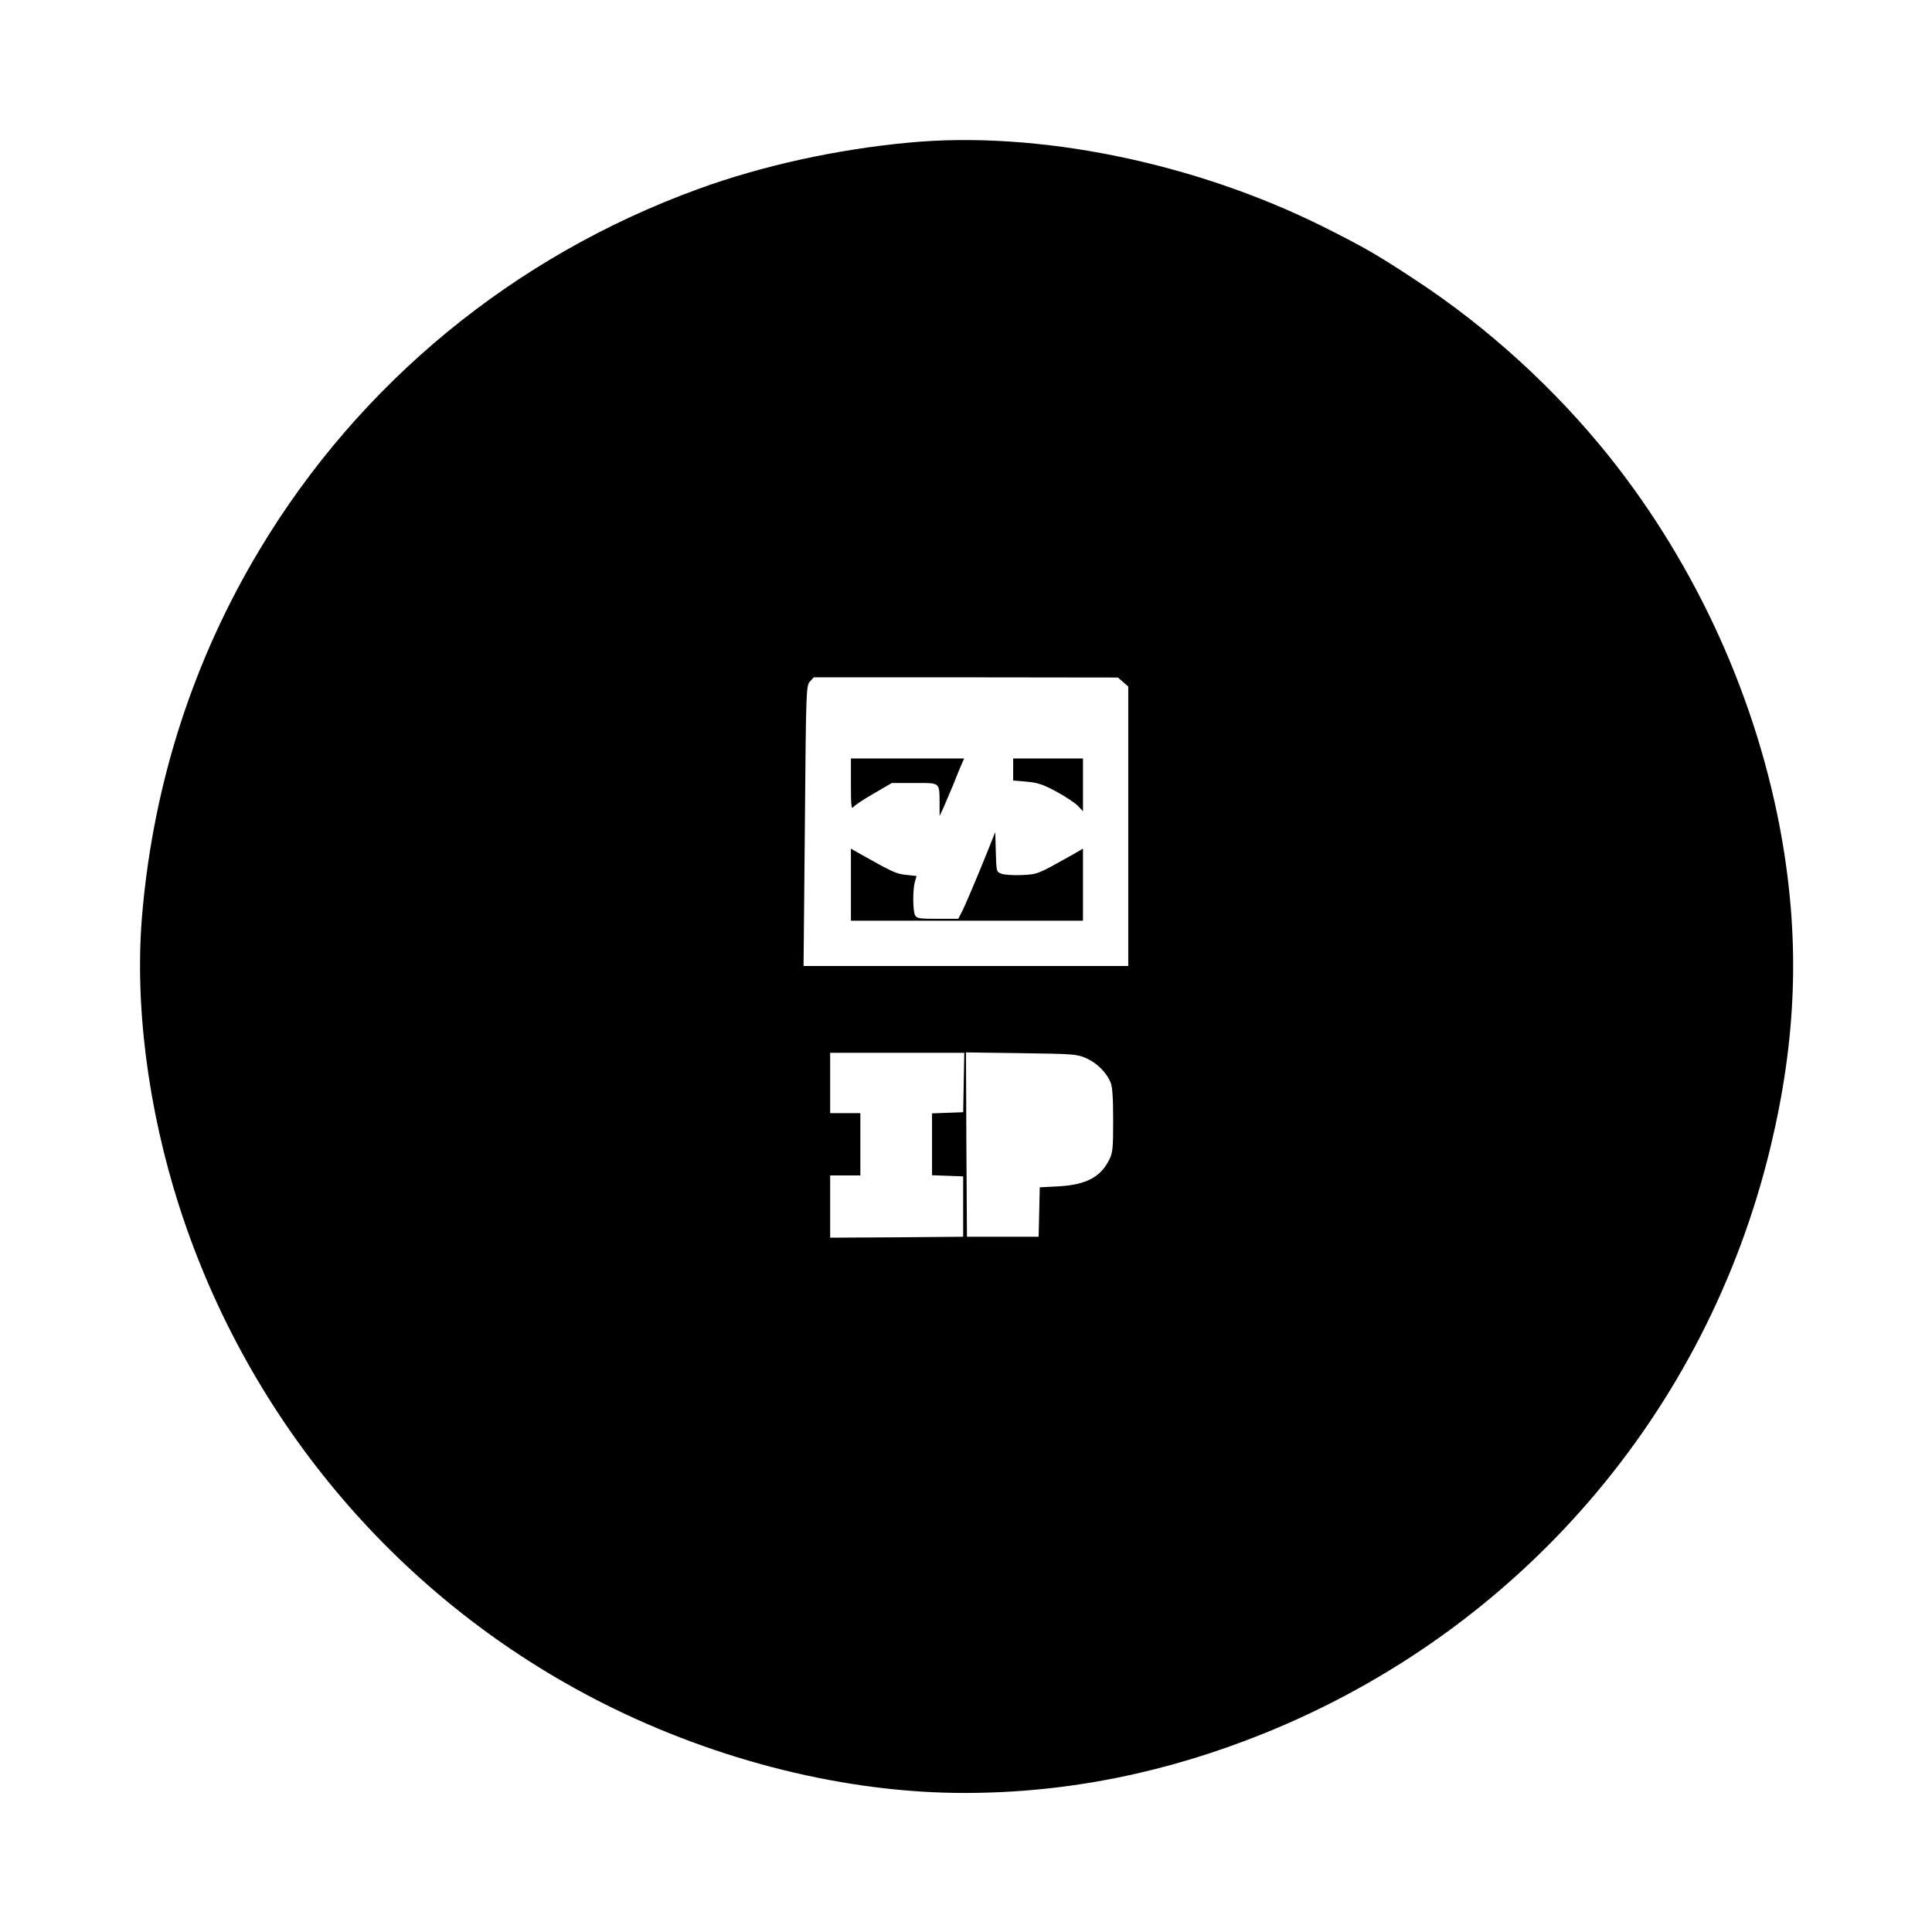
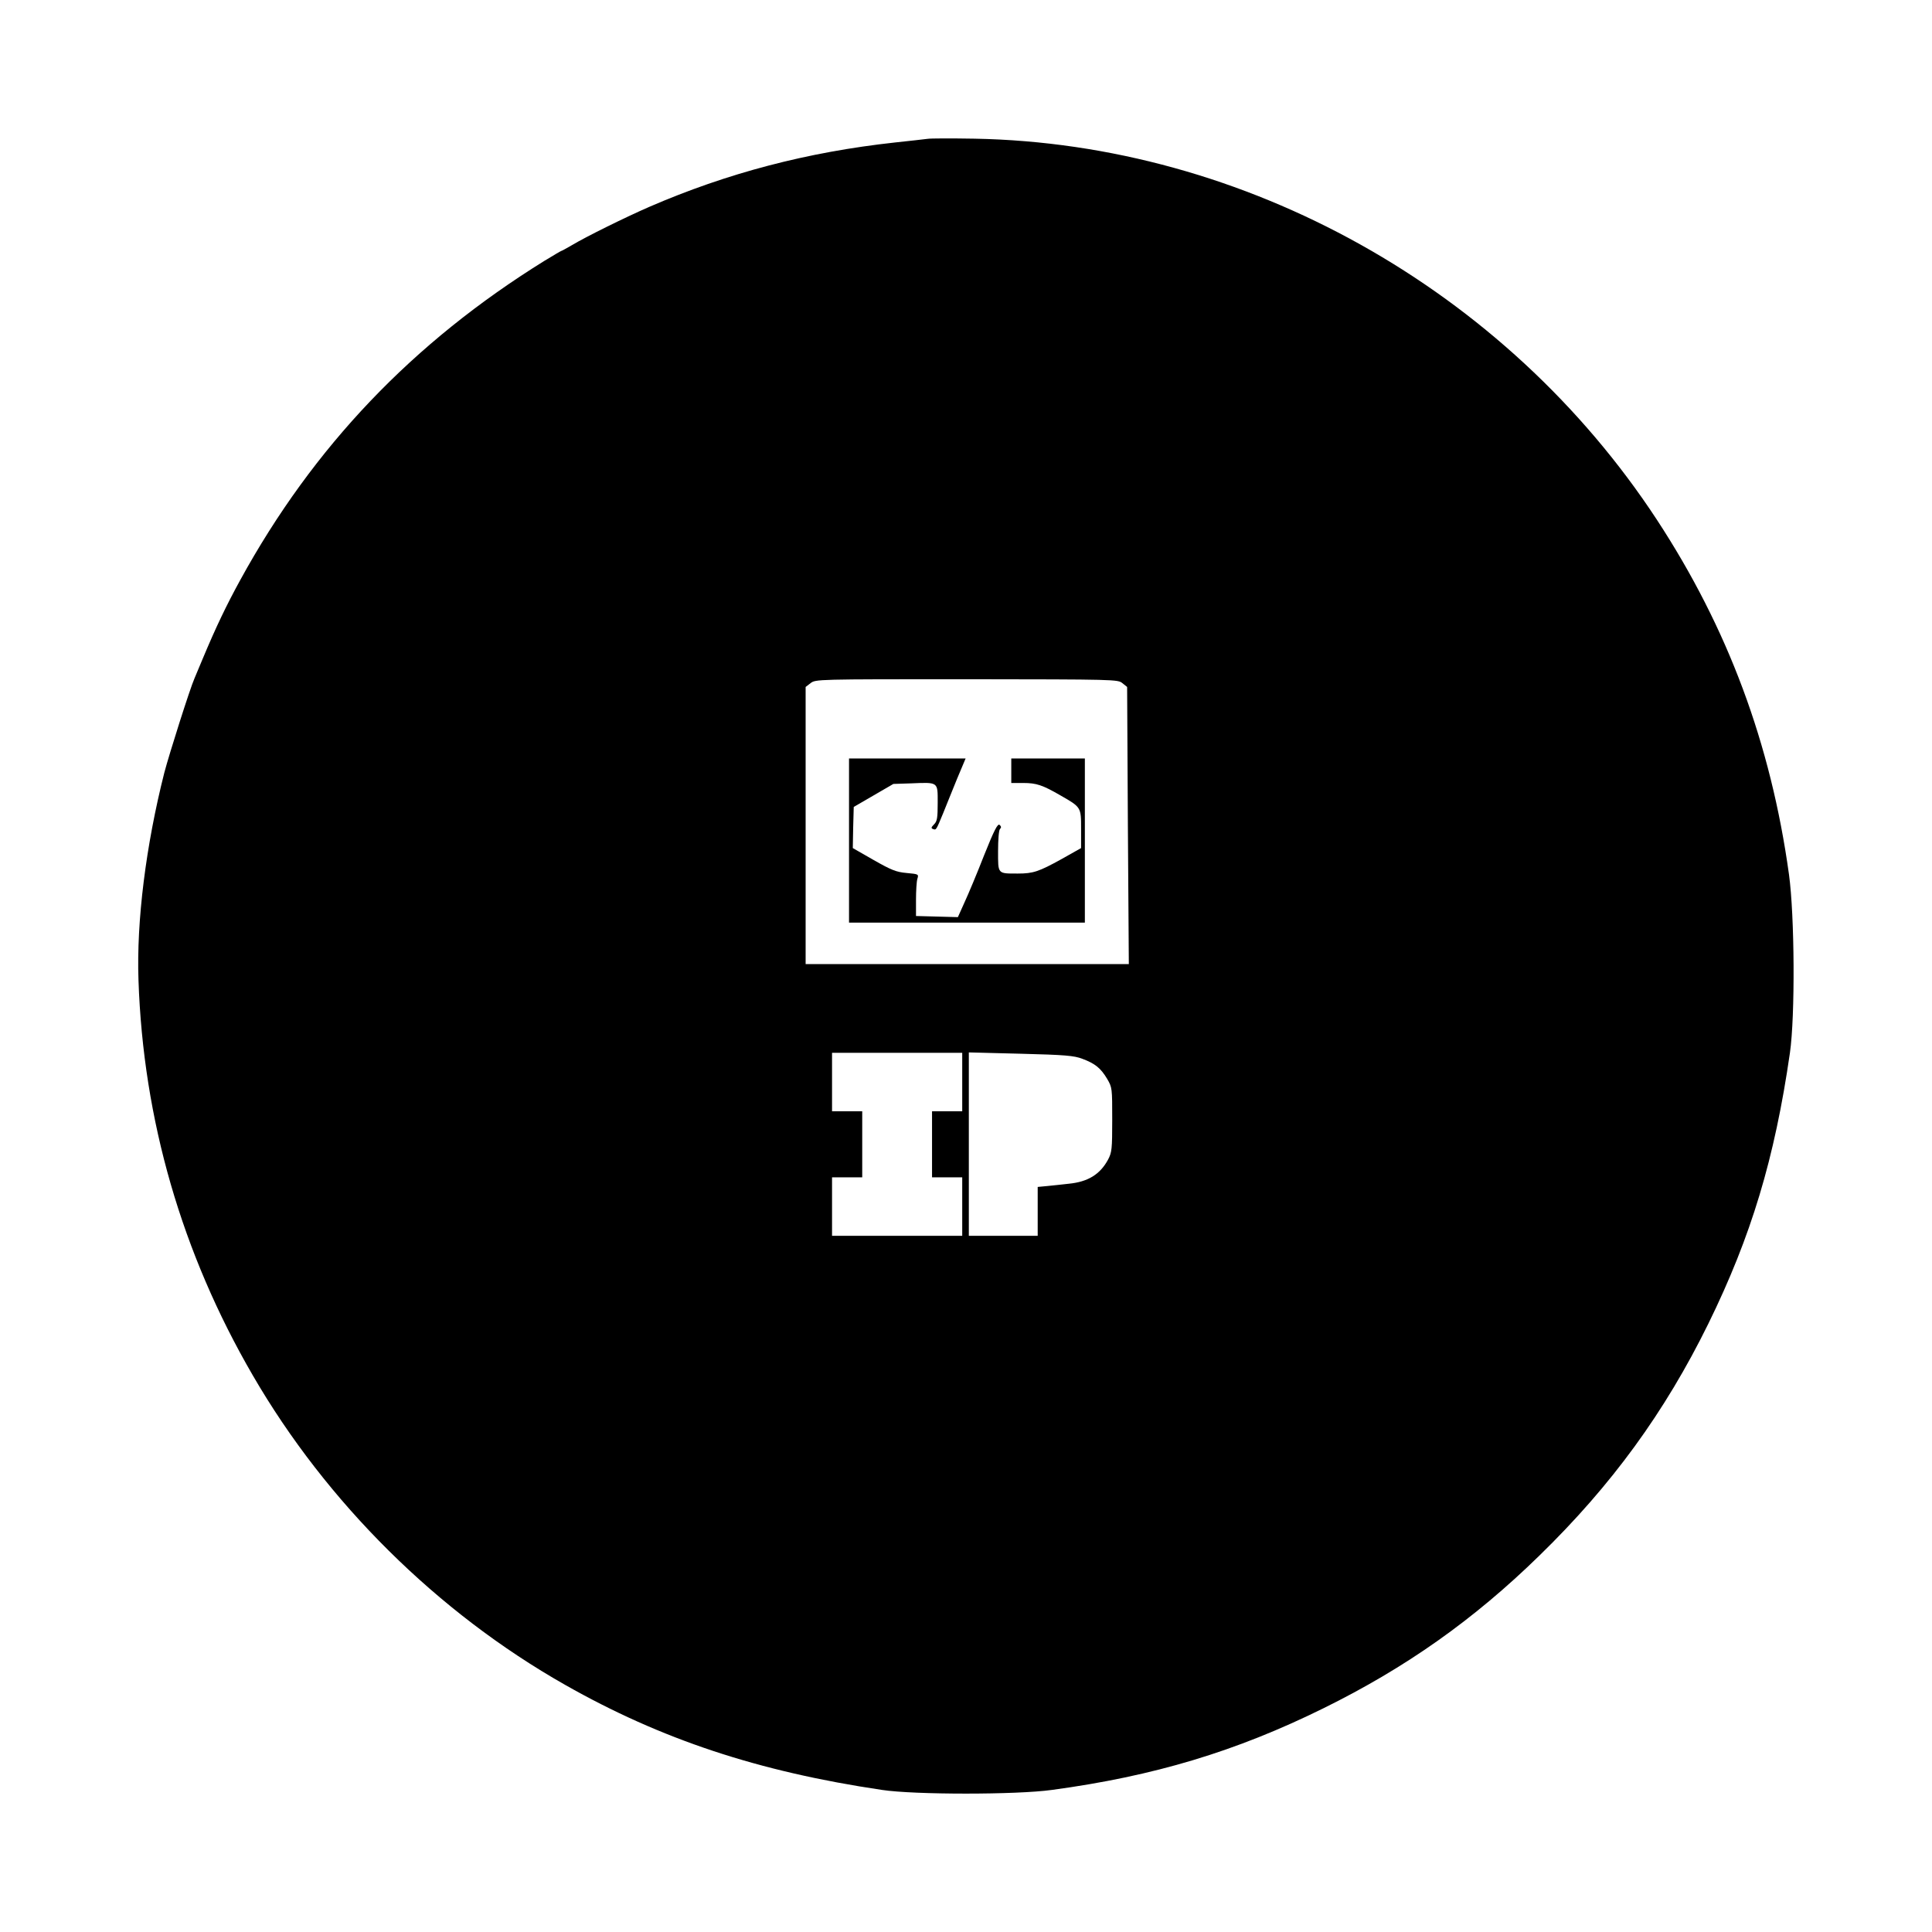
- <svg xmlns="http://www.w3.org/2000/svg" version="1.0" viewBox="0 0 1024 1024" id="svg6">
-   <defs id="defs10" />
-   <path d="M481.6 75.6c-38.5 3.6-77.9 12.3-111.6 24.6-97.5 35.5-179.2 102.6-232.2 190.8-35.1 58.4-56.1 123-62.3 192-4.4 48 2.7 104.3 19.7 157 36.9 114.2 117.6 208.8 224.3 262.7 60.9 30.8 129.8 47.8 192.5 47.6 53.9-.1 106.5-10.7 158.8-31.9C805.5 863.7 904.5 748.9 938.4 608c13.7-57 15.6-108.2 6.1-163.1-12.8-73.4-45-144.6-91.7-203.1-28.5-35.6-64.2-68.2-102.1-93.1-20.4-13.5-28.1-17.9-49.3-28.5C632.8 86 549.7 69.1 481.6 75.6zm113.7 285.9 2.7 2.4V512H425.9l.7-74.3c.6-72.9.7-74.2 2.7-76.5l2-2.2h80.6l80.6.1 2.8 2.4zm-84.5 212.2-.3 15.8-8.2.3-8.3.3v32.8l8.3.3 8.2.3v32l-35.2.3-35.3.2v-33h16v-33h-16v-32h71.1l-.3 15.7zm65-12.8c5.6 2.5 10.6 7.5 12.8 12.7 1 2.4 1.4 8.1 1.4 20.1 0 14.6-.2 17.2-2 20.8-4.6 9.4-12.3 13.5-27.2 14.3l-9.7.5-.3 13.1-.3 13.1h-38l-.3-48.9-.2-48.8 29.2.4c28.1.4 29.5.5 34.6 2.7z" id="path2" />
-   <path d="M451 415.7c0 11.1.2 13.4 1.3 12.1.6-.9 5.5-4.2 10.8-7.2l9.6-5.6h12c13.9 0 13.2-.6 13.3 11v6.5l2.1-4.5c1.1-2.5 3.3-7.7 4.9-11.5 1.5-3.9 3.5-8.7 4.4-10.8l1.6-3.7h-60v13.7zm86-7.8v5.8l7.1.6c5.8.5 8.6 1.4 15.7 5.2 4.8 2.6 9.9 6 11.5 7.6l2.7 2.9v-28h-37v5.9zm-13.2 42.4c-6.2 15.4-12.4 30-14.2 33.4l-1.7 3.3H497c-9.8 0-11-.2-12-1.9-1.2-2.4-1.3-13.5-.1-17.7l.9-3.1-5.5-.6c-5.2-.5-7.5-1.6-23.5-10.6l-5.8-3.3V488h123v-38.2l-5.7 3.3c-18.4 10.3-18.2 10.3-26.7 10.7-4.5.2-9.3-.1-10.8-.7-2.7-1-2.7-1.1-3-11.6l-.3-10.5-3.7 9.3z" id="path4" />
+ <svg xmlns="http://www.w3.org/2000/svg" version="1.0" viewBox="0 0 1024 1024">
+   <path d="M491.5 73.6c-1.6.2-9.3 1.1-17 1.9-46.7 5.1-89.2 16.3-130.5 34.2-12.4 5.4-33.3 15.7-40.8 20.2-2.9 1.7-5.5 3.1-5.7 3.1-.2 0-4.1 2.3-8.7 5.1-69.9 43.3-122.7 98.6-161.5 169.4-7.3 13.3-12.9 25-19.8 41.5-1.5 3.6-3.5 8.3-4.4 10.5-2.4 5.4-13.4 40.1-16 50-9.8 38.7-14.8 78.7-13.7 110C75.9 593.4 96.3 664.1 134 729c39.1 67.4 97.8 125.6 165.5 164 50.9 28.9 102.5 46 168 55.7 17.2 2.6 71.3 2.6 90 0 54.1-7.3 97.6-20.4 144-43.3 43.6-21.5 79.6-46.9 114.4-80.9 38.3-37.3 66.5-76 89.6-123 22.6-46.1 35.1-87.3 43.2-143.5 2.8-19.5 2.5-72.6-.5-94.5-9.6-69.4-32.4-130.6-70-188C798 153.2 659.9 76.1 516.5 73.5c-12.1-.2-23.3-.2-25 .1zm103.4 288.5 2.5 2 .4 73.5.5 73.4H427V364.1l2.6-2c2.7-2.1 3.2-2.1 82.8-2.1 78.9.1 80.1.1 82.5 2.1zM510 573.5V589h-16v35h16v31h-69v-31h16v-35h-16v-31h69v15.5zm63.7-12.3c6.7 2.5 9.7 4.9 13.1 10.6 2.7 4.6 2.7 5 2.7 21.7 0 15.6-.2 17.3-2.2 21.1-4.2 7.8-10.6 11.8-20.8 12.8-3.3.4-8.4.9-11.2 1.2l-5.3.5V655h-36.5v-97.2l27.5.7c23.5.6 28.3 1 32.7 2.7z" />
+   <path d="M450 445.5V489h125v-87h-39v13h6.4c6.9 0 10.2 1.1 19.7 6.6 11 6.3 10.9 6.2 10.9 17.8v10.1l-10.3 5.8c-12.1 6.7-15.1 7.7-23.2 7.7-10.9 0-10.5.4-10.5-11.9 0-6.1.4-11.1 1-11.7.8-.8.7-1.4-.2-2.2-1-.8-2.8 2.6-8.2 16.1-3.7 9.5-8.4 20.7-10.4 25l-3.5 7.8-11.1-.3-11.1-.3V477c0-4.7.3-9.7.7-11.1.8-2.6.7-2.6-5.7-3.2-5.5-.5-8-1.5-17.5-6.9l-11-6.3.2-10.9.3-10.9 10.5-6.1 10.5-6.1 9.3-.3c14.7-.6 14.2-.9 14.2 10.3 0 8-.3 9.8-1.9 11.4-1.6 1.6-1.7 2.1-.6 2.5 1.7.6 1.6.8 5.4-8.4 1.6-4.1 5-12.3 7.4-18.3l4.5-10.7H450v43.5z" />
</svg>
